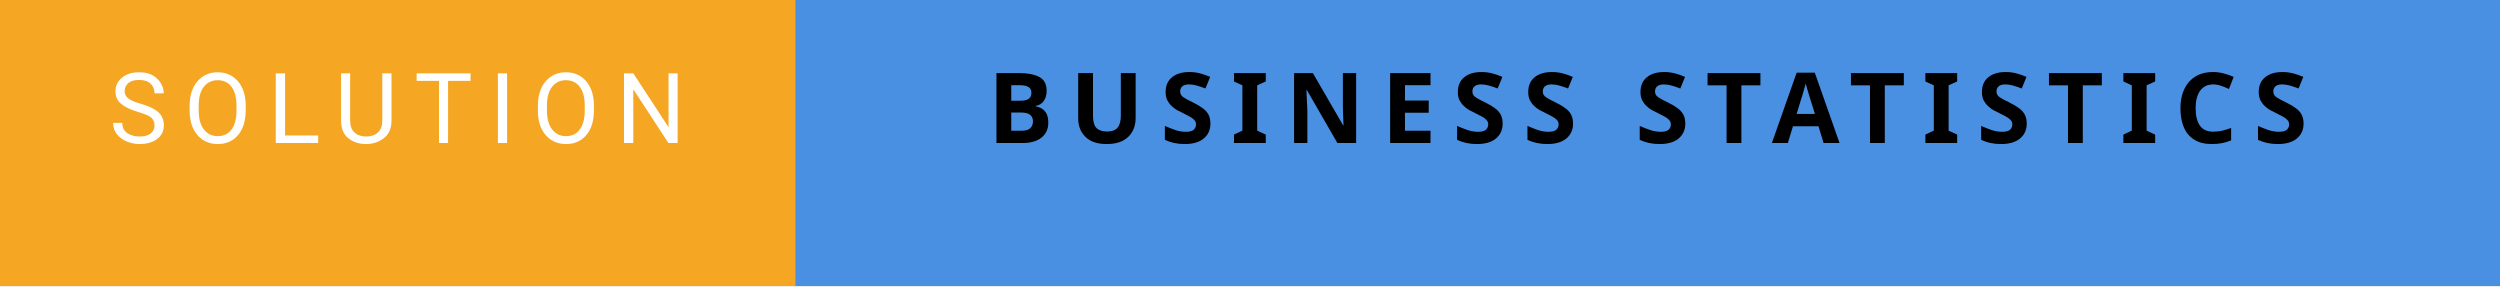
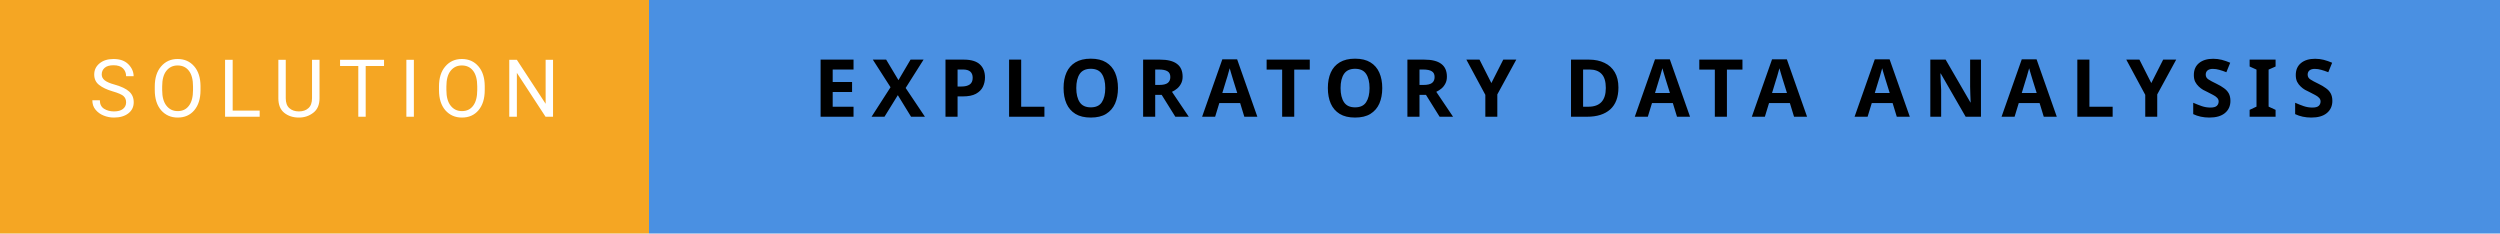
- <svg xmlns="http://www.w3.org/2000/svg" width="305.891" height="35" viewBox="0 0 305.891 35">
+ <svg xmlns="http://www.w3.org/2000/svg" width="374.797" height="35" viewBox="0 0 374.797 35">
  <rect width="97.297" height="35" fill="#f5a623" />
-   <rect x="97.297" width="208.594" height="35" fill="#4a90e2" />
-   <text x="48.648" y="17.5" font-size="12" font-family="'Roboto', sans-serif" fill="#FFFFFF" text-anchor="middle" alignment-baseline="middle" letter-spacing="2">SOLUTION</text>
-   <text x="201.594" y="17.5" font-size="12" font-family="'Montserrat', sans-serif" fill="#000000" text-anchor="middle" font-weight="900" alignment-baseline="middle" letter-spacing="2">BUSINESS STATISTICS</text>
+   <rect x="97.297" width="277.5" height="35" fill="#4a90e2" />
+   <text x="48.648" y="17.5" font-size="12" font-family="'Roboto', sans-serif" fill="#ffffff" text-anchor="middle" alignment-baseline="middle" letter-spacing="2">SOLUTION</text>
+   <text x="236.047" y="17.5" font-size="12" font-family="'Montserrat', sans-serif" fill="#000000" text-anchor="middle" font-weight="900" alignment-baseline="middle" letter-spacing="2">EXPLORATORY DATA ANALYSIS</text>
</svg>
